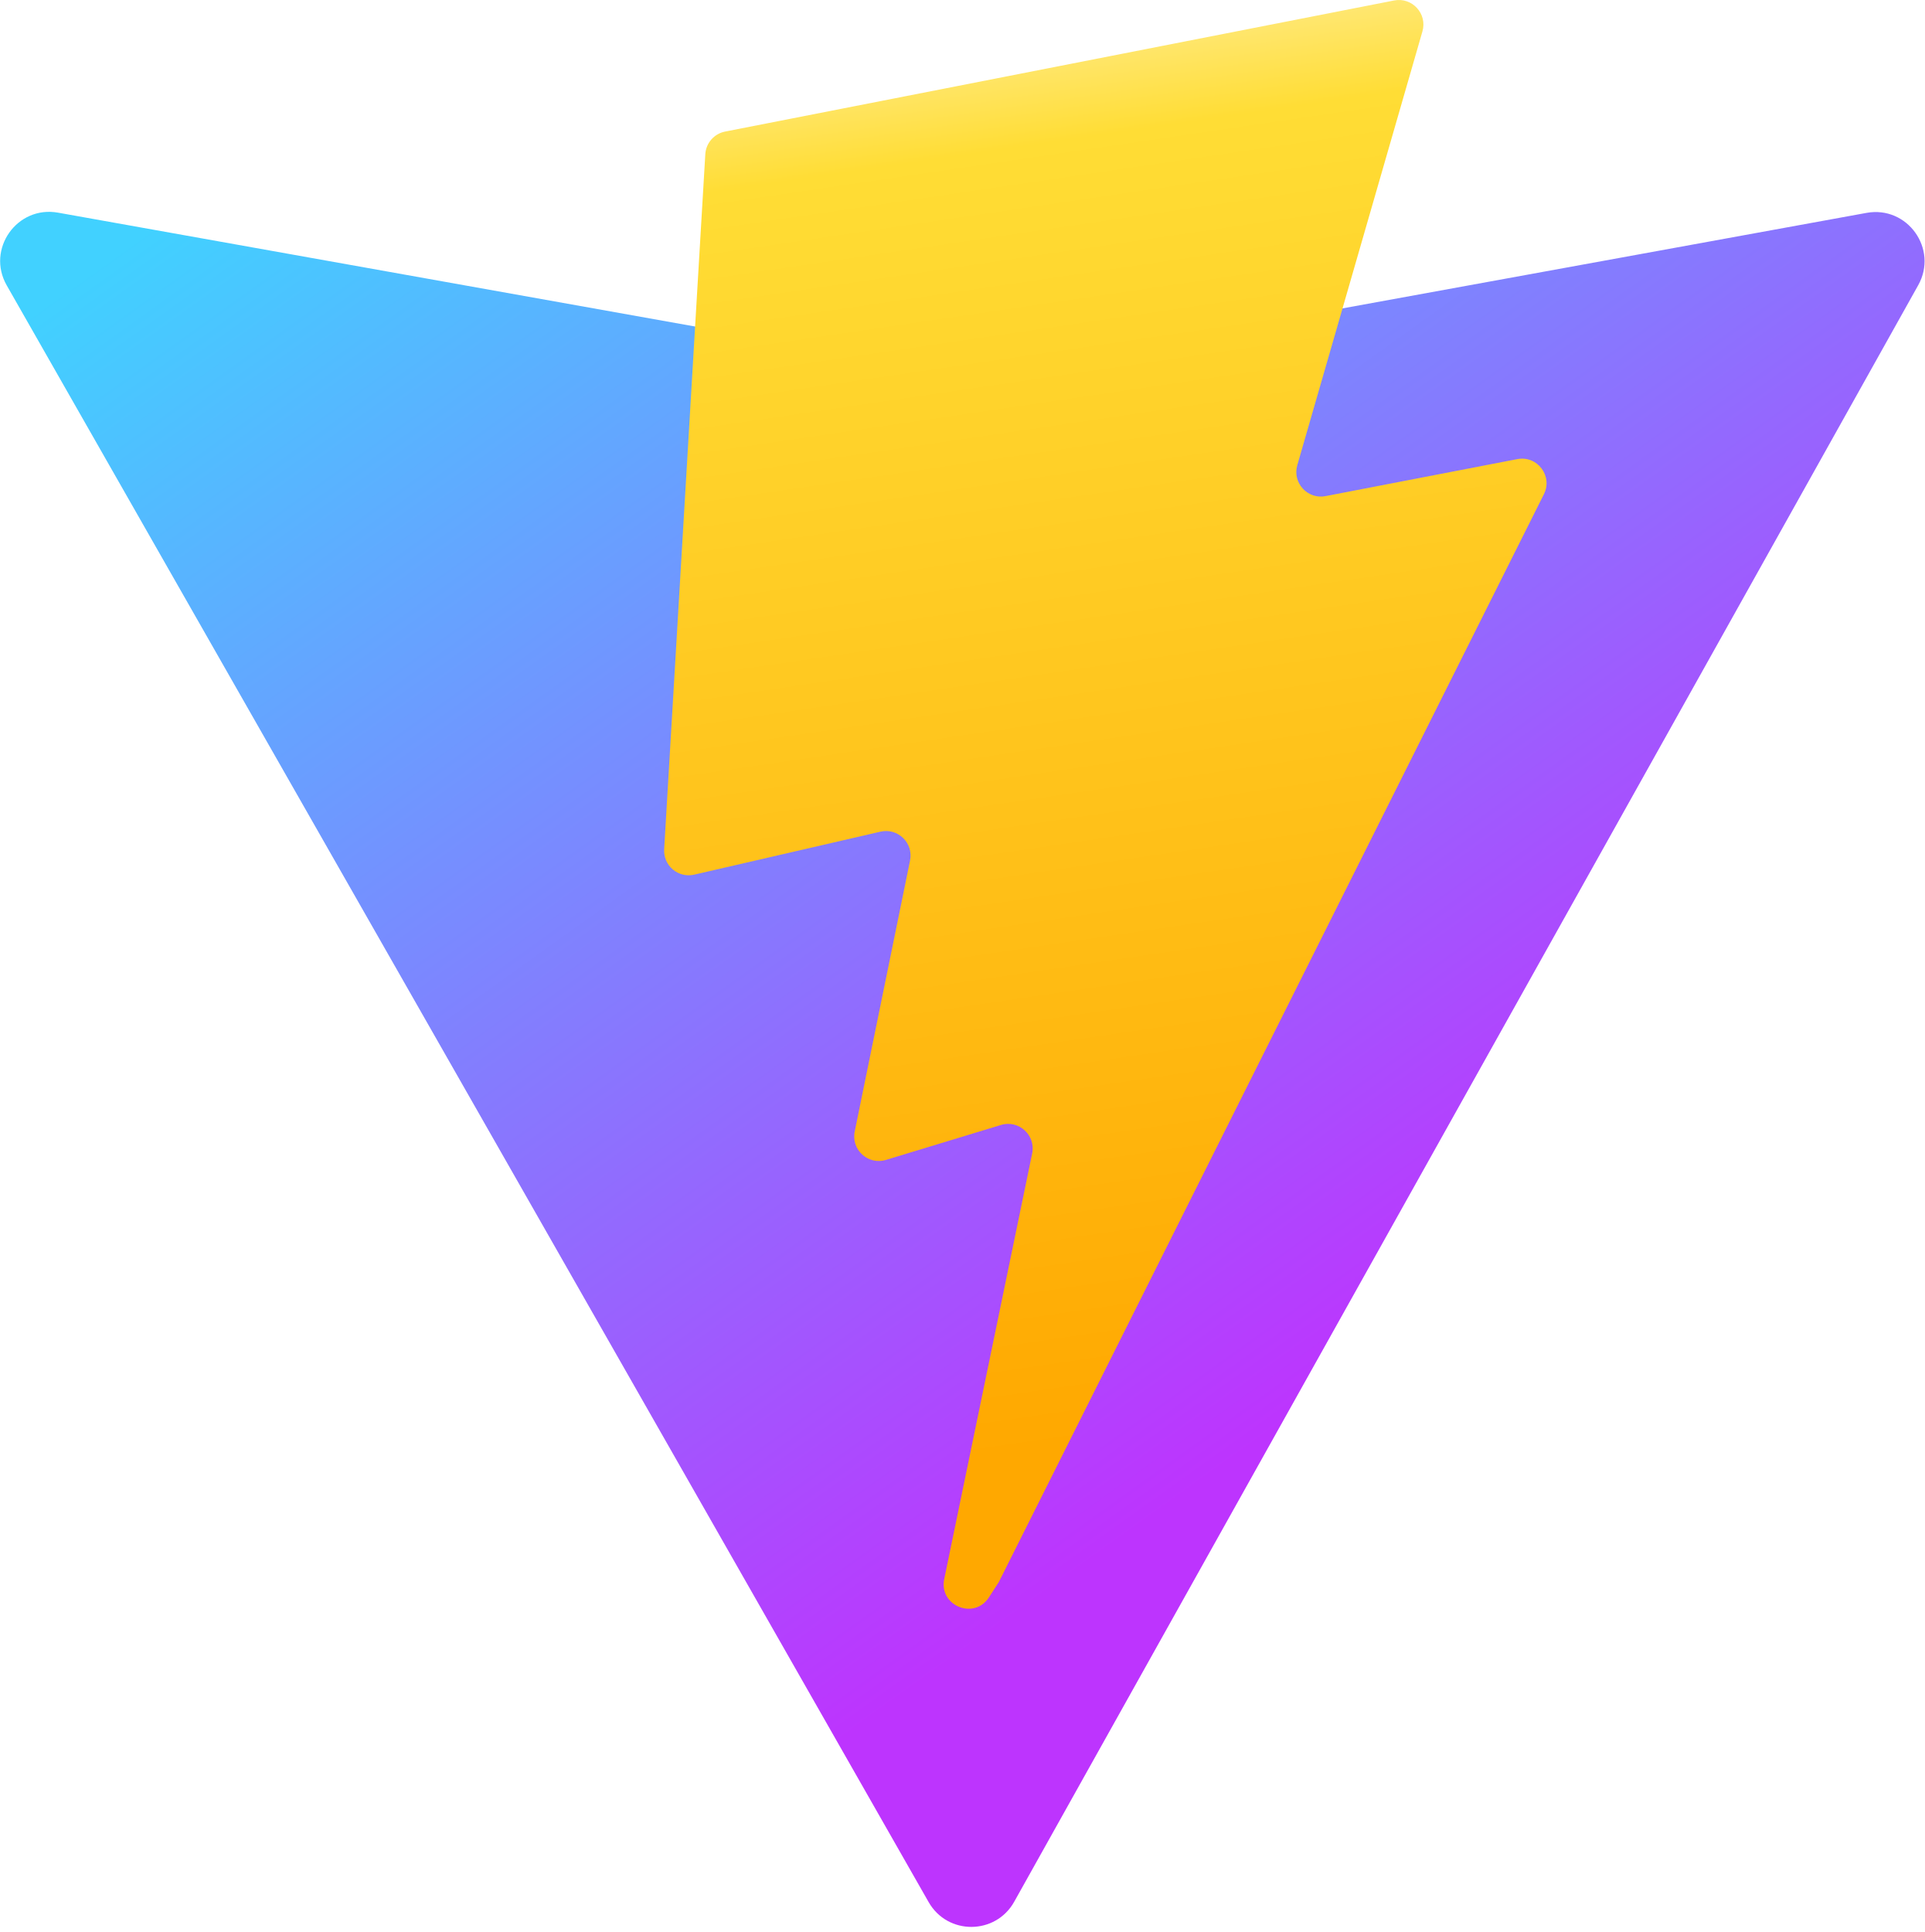
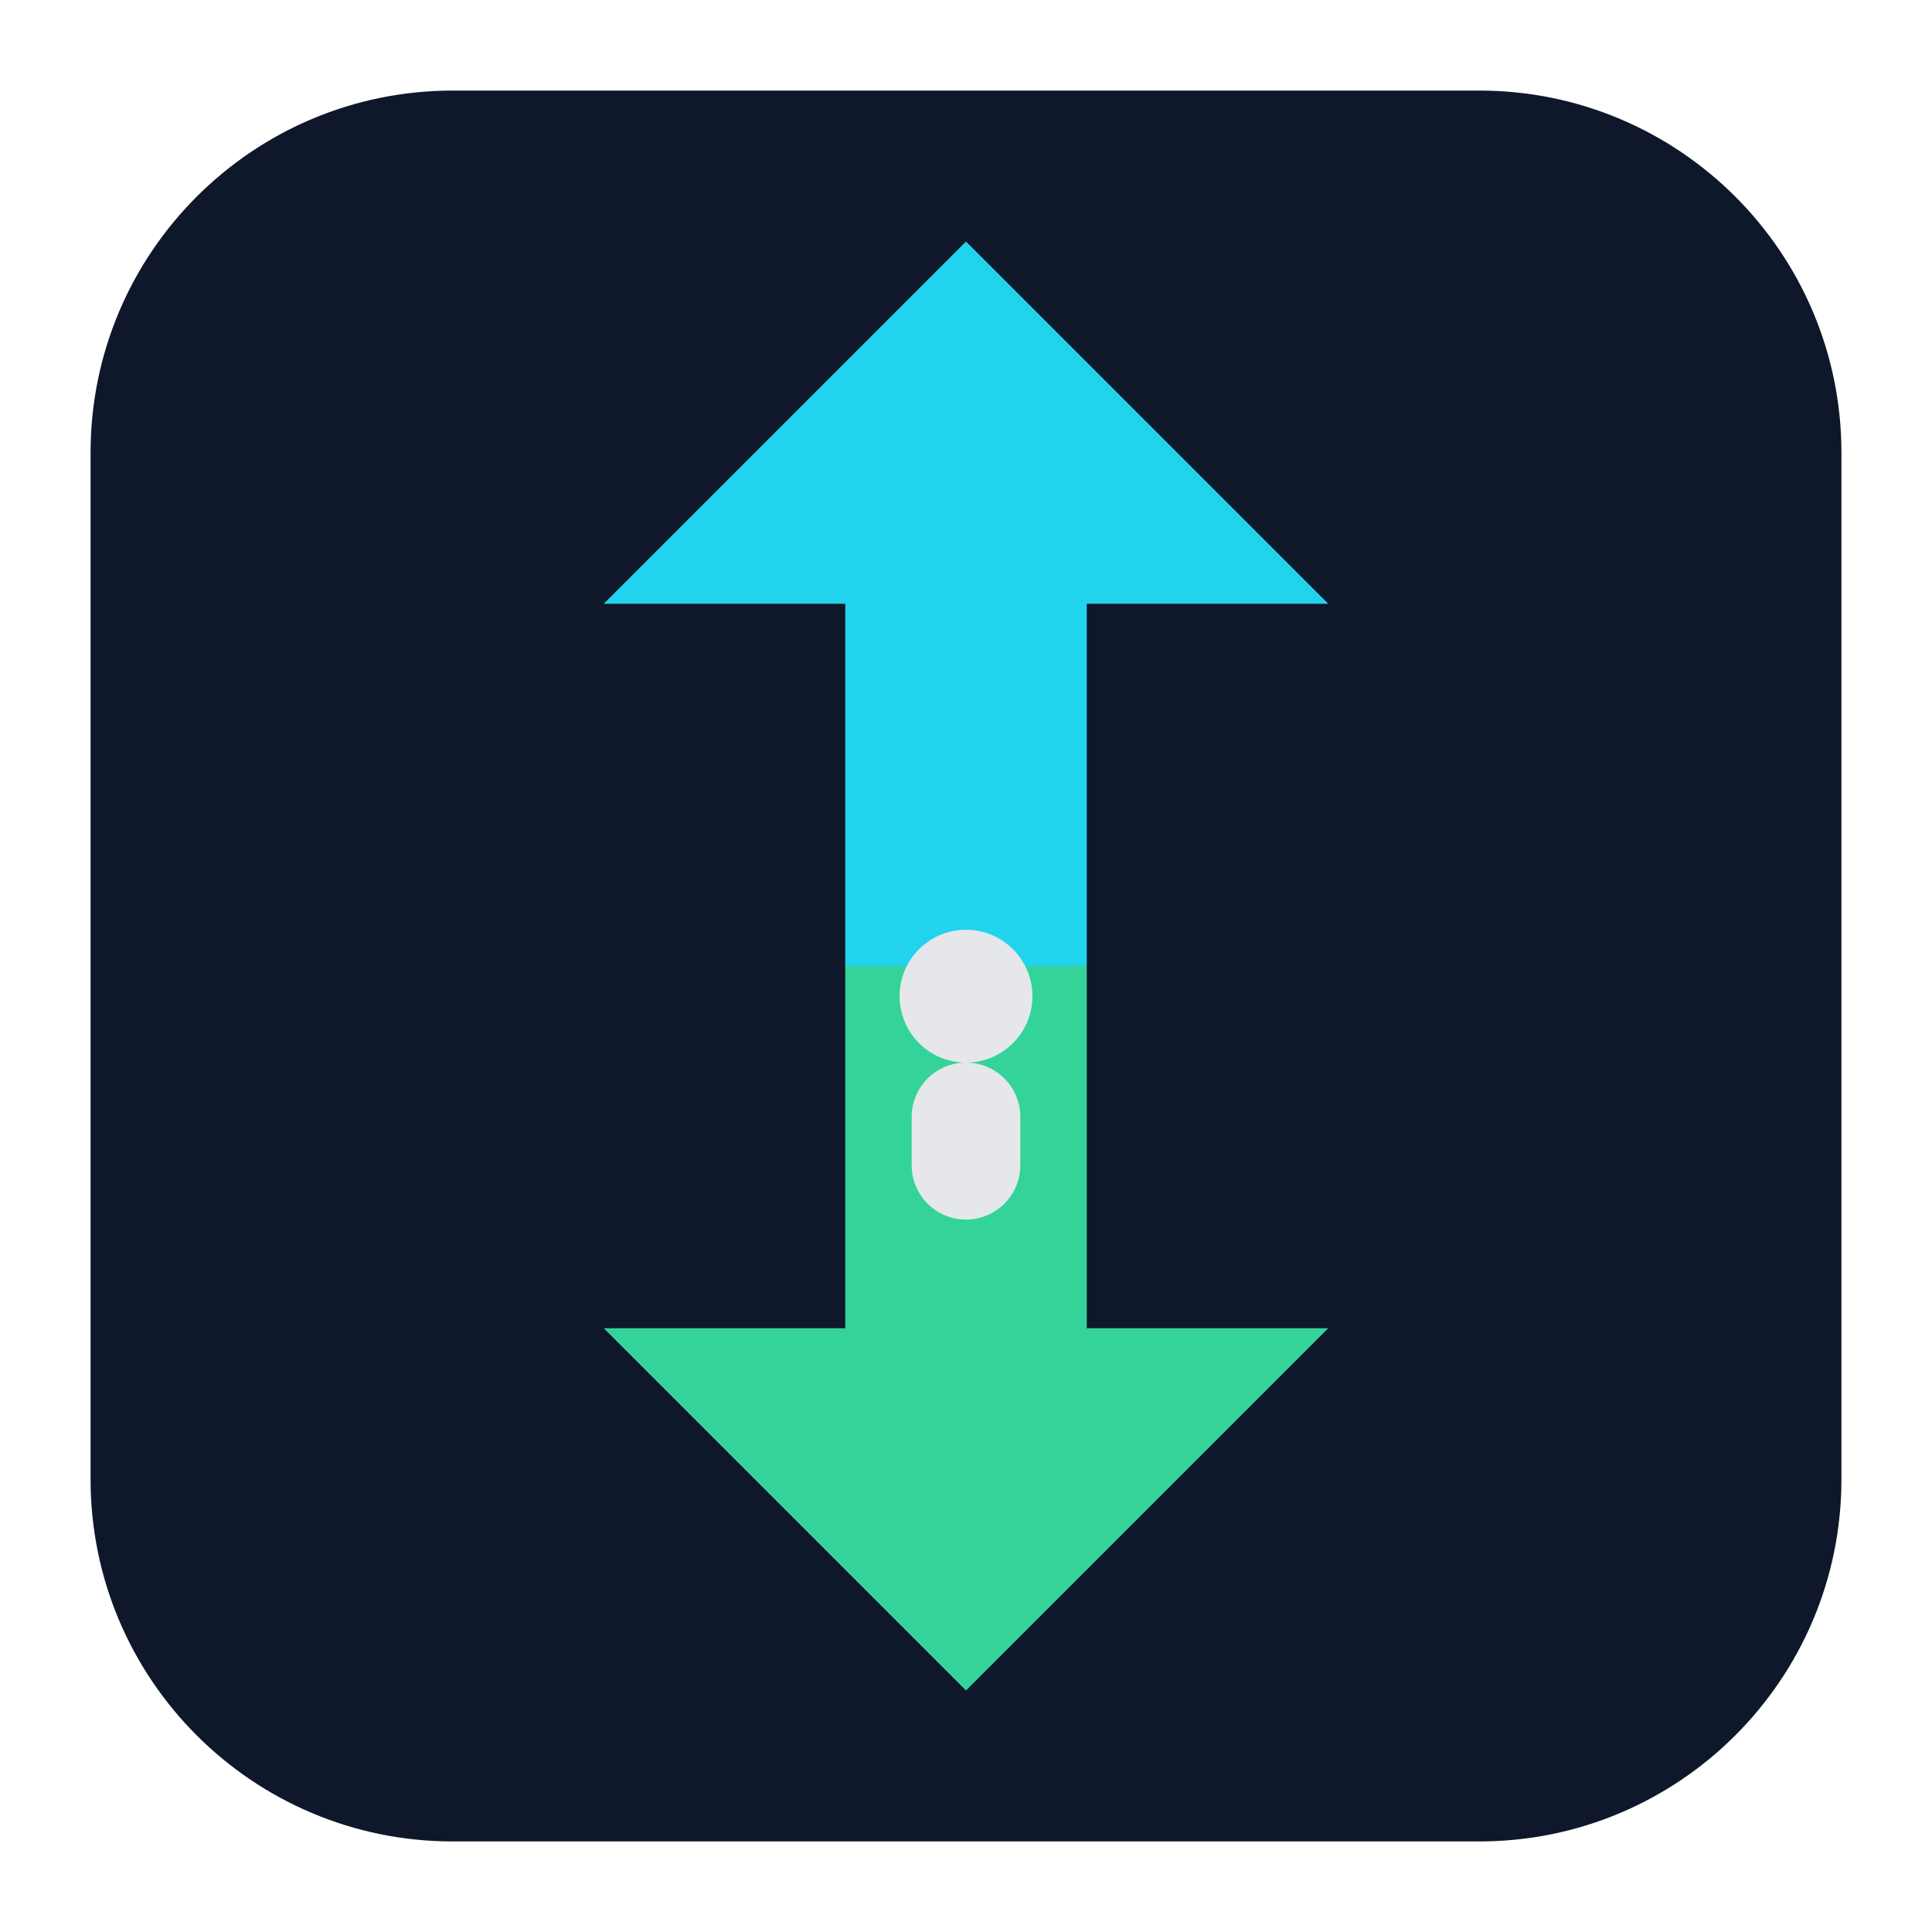
- <svg xmlns="http://www.w3.org/2000/svg" aria-hidden="true" role="img" class="iconify iconify--logos" width="31.88" height="32" preserveAspectRatio="xMidYMid meet" viewBox="0 0 256 257">
-   <defs>
-     <linearGradient id="IconifyId1813088fe1fbc01fb466" x1="-.828%" x2="57.636%" y1="7.652%" y2="78.411%">
-       <stop offset="0%" stop-color="#41D1FF" />
-       <stop offset="100%" stop-color="#BD34FE" />
-     </linearGradient>
-     <linearGradient id="IconifyId1813088fe1fbc01fb467" x1="43.376%" x2="50.316%" y1="2.242%" y2="89.03%">
-       <stop offset="0%" stop-color="#FFEA83" />
-       <stop offset="8.333%" stop-color="#FFDD35" />
-       <stop offset="100%" stop-color="#FFA800" />
-     </linearGradient>
-   </defs>
-   <path fill="url(#IconifyId1813088fe1fbc01fb466)" d="M255.153 37.938L134.897 252.976c-2.483 4.44-8.862 4.466-11.382.048L.875 37.958c-2.746-4.814 1.371-10.646 6.827-9.67l120.385 21.517a6.537 6.537 0 0 0 2.322-.004l117.867-21.483c5.438-.991 9.574 4.796 6.877 9.62Z" />
-   <path fill="url(#IconifyId1813088fe1fbc01fb467)" d="M185.432.063L96.44 17.501a3.268 3.268 0 0 0-2.634 3.014l-5.474 92.456a3.268 3.268 0 0 0 3.997 3.378l24.777-5.718c2.318-.535 4.413 1.507 3.936 3.838l-7.361 36.047c-.495 2.426 1.782 4.5 4.151 3.78l15.304-4.649c2.372-.72 4.652 1.36 4.15 3.788l-11.698 56.621c-.732 3.542 3.979 5.473 5.943 2.437l1.313-2.028l72.516-144.72c1.215-2.423-.88-5.186-3.54-4.672l-25.505 4.922c-2.396.462-4.435-1.77-3.759-4.114l16.646-57.705c.677-2.35-1.37-4.583-3.769-4.113Z" />
+ <svg xmlns="http://www.w3.org/2000/svg" width="16" height="16" viewBox="0 0 16 16">
+   <rect x="0.75" y="0.75" width="14.5" height="14.5" rx="3" fill="#0F172A" />
+   <path d="M8 2l3 3H9v3H7V5H5l3-3z" fill="#22D3EE" />
+   <path d="M8 14l-3-3h2V8h2v3h2l-3 3z" fill="#34D399" />
+   <circle cx="8" cy="8.25" r="0.55" fill="#E5E7EB" />
+   <rect x="7.55" y="8.8" width="0.9" height="1.3" rx="0.45" fill="#E5E7EB" />
</svg>
